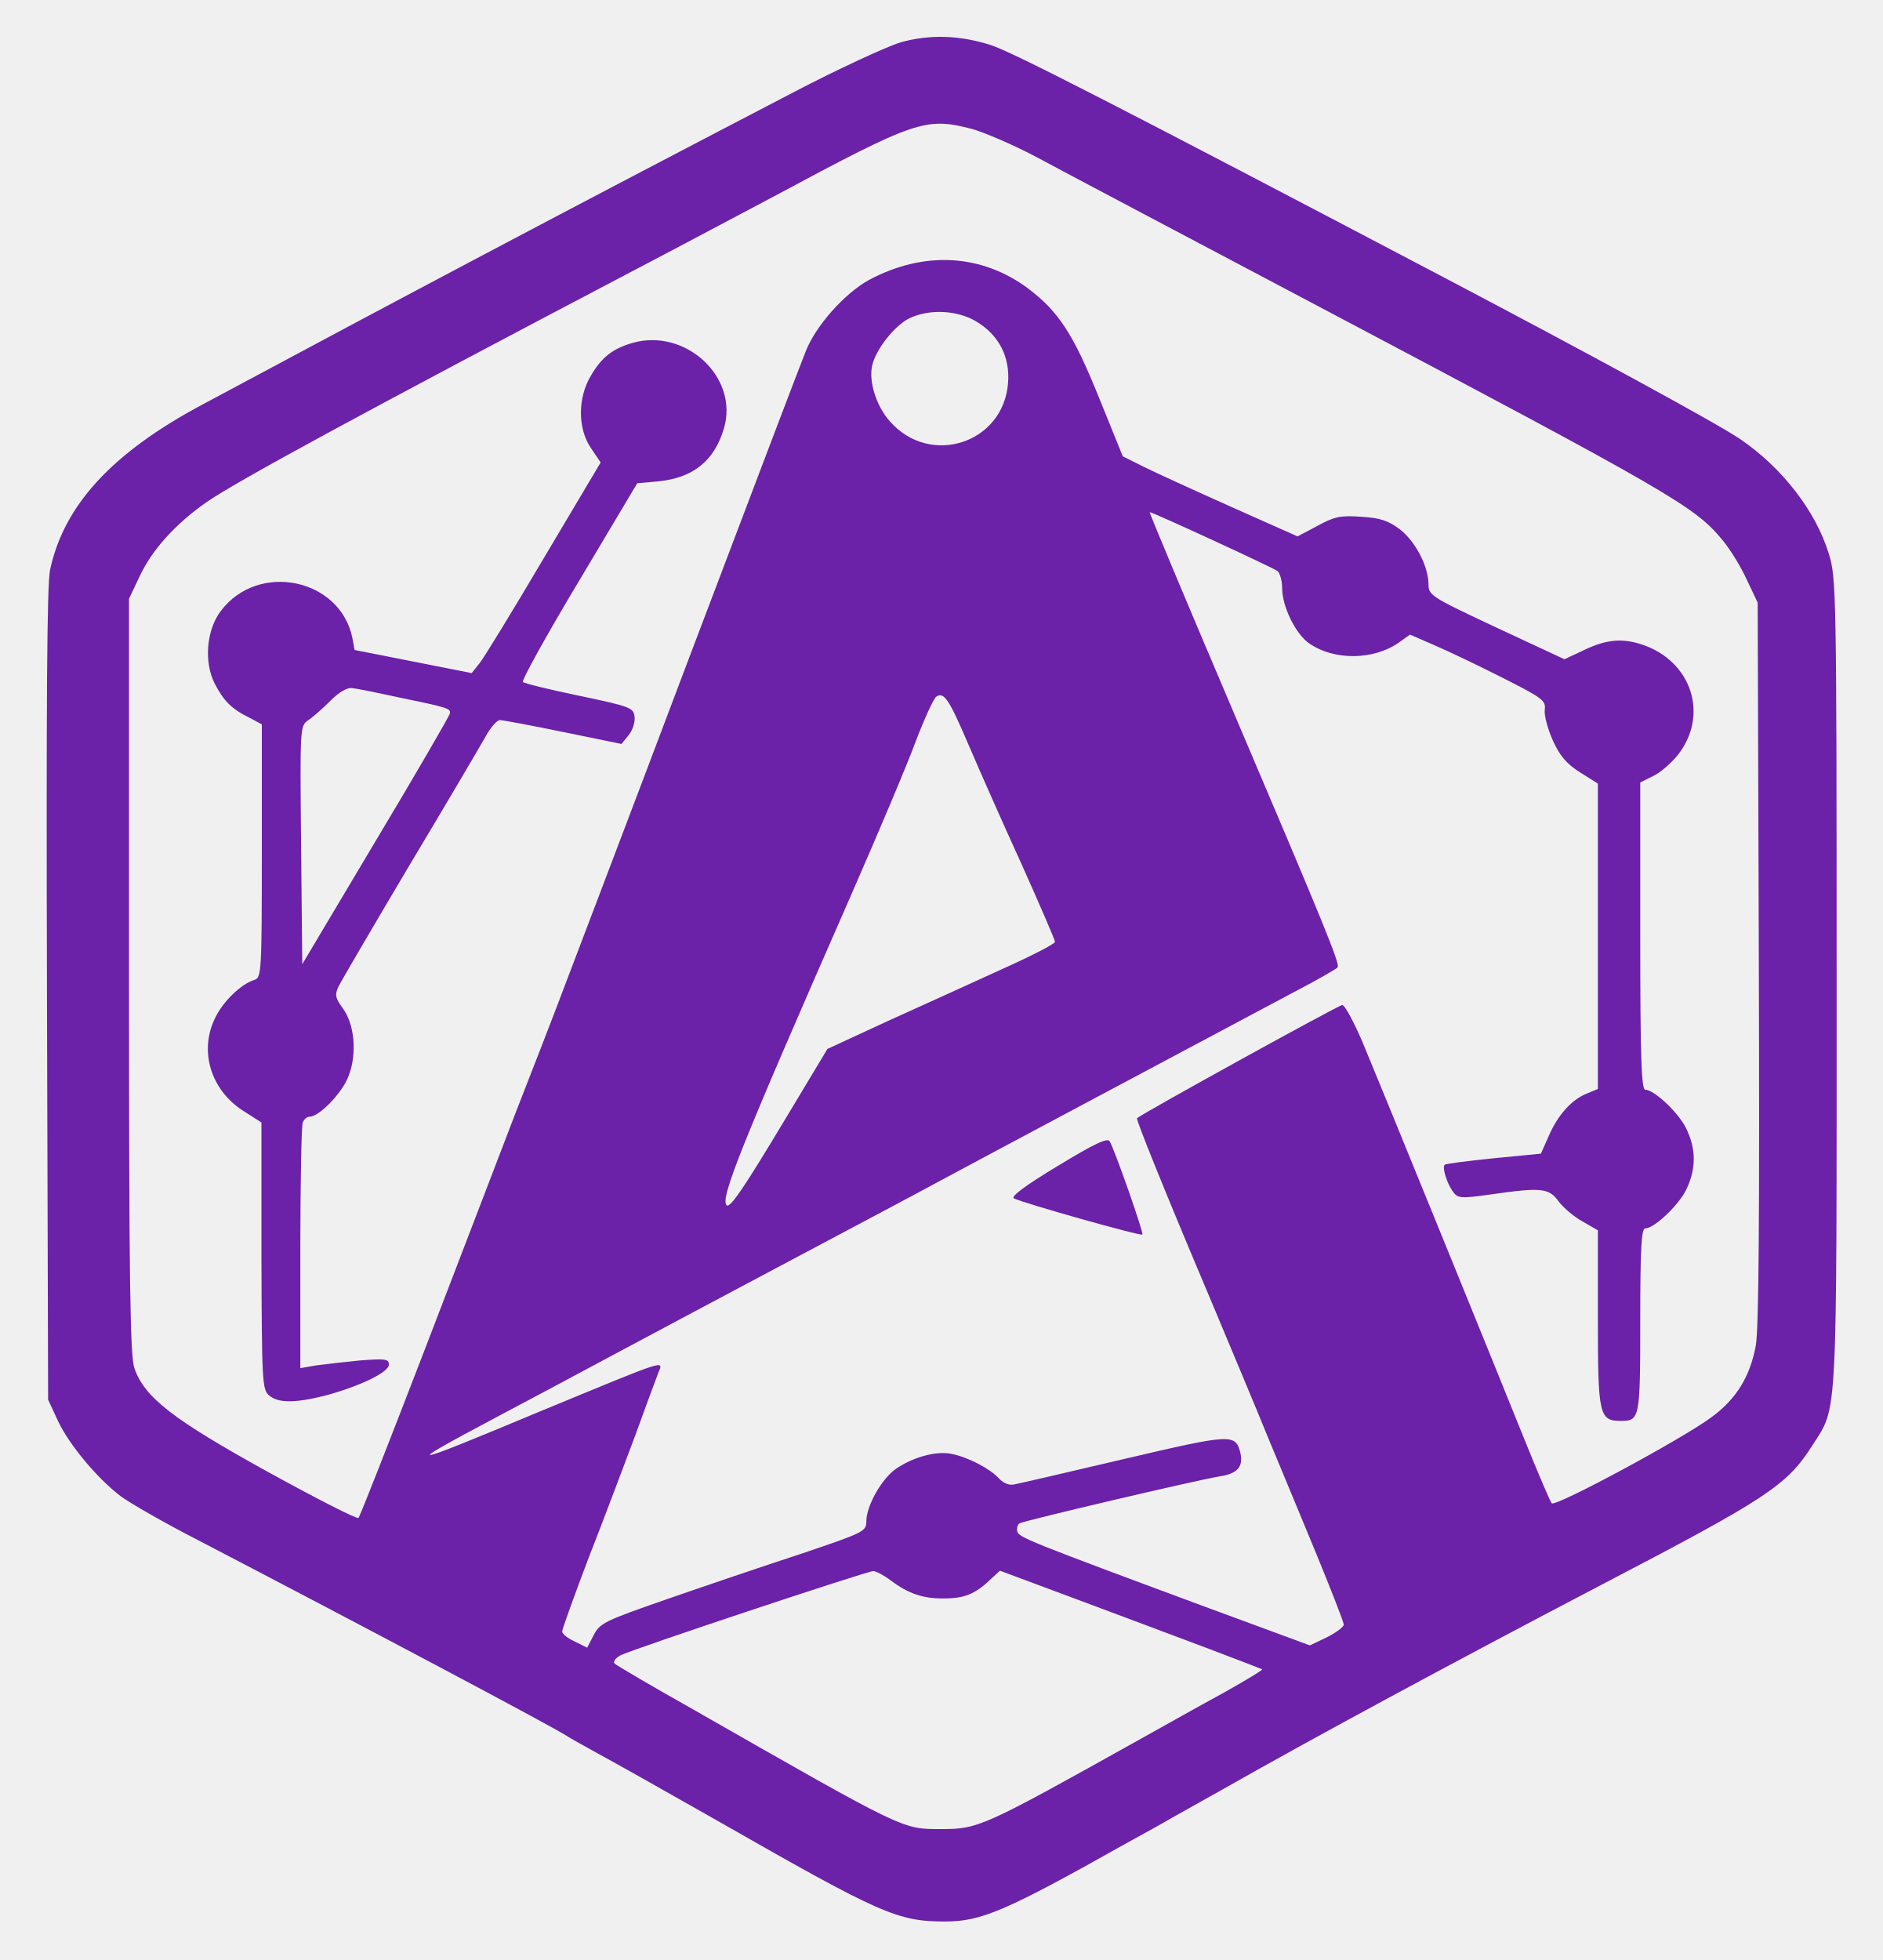
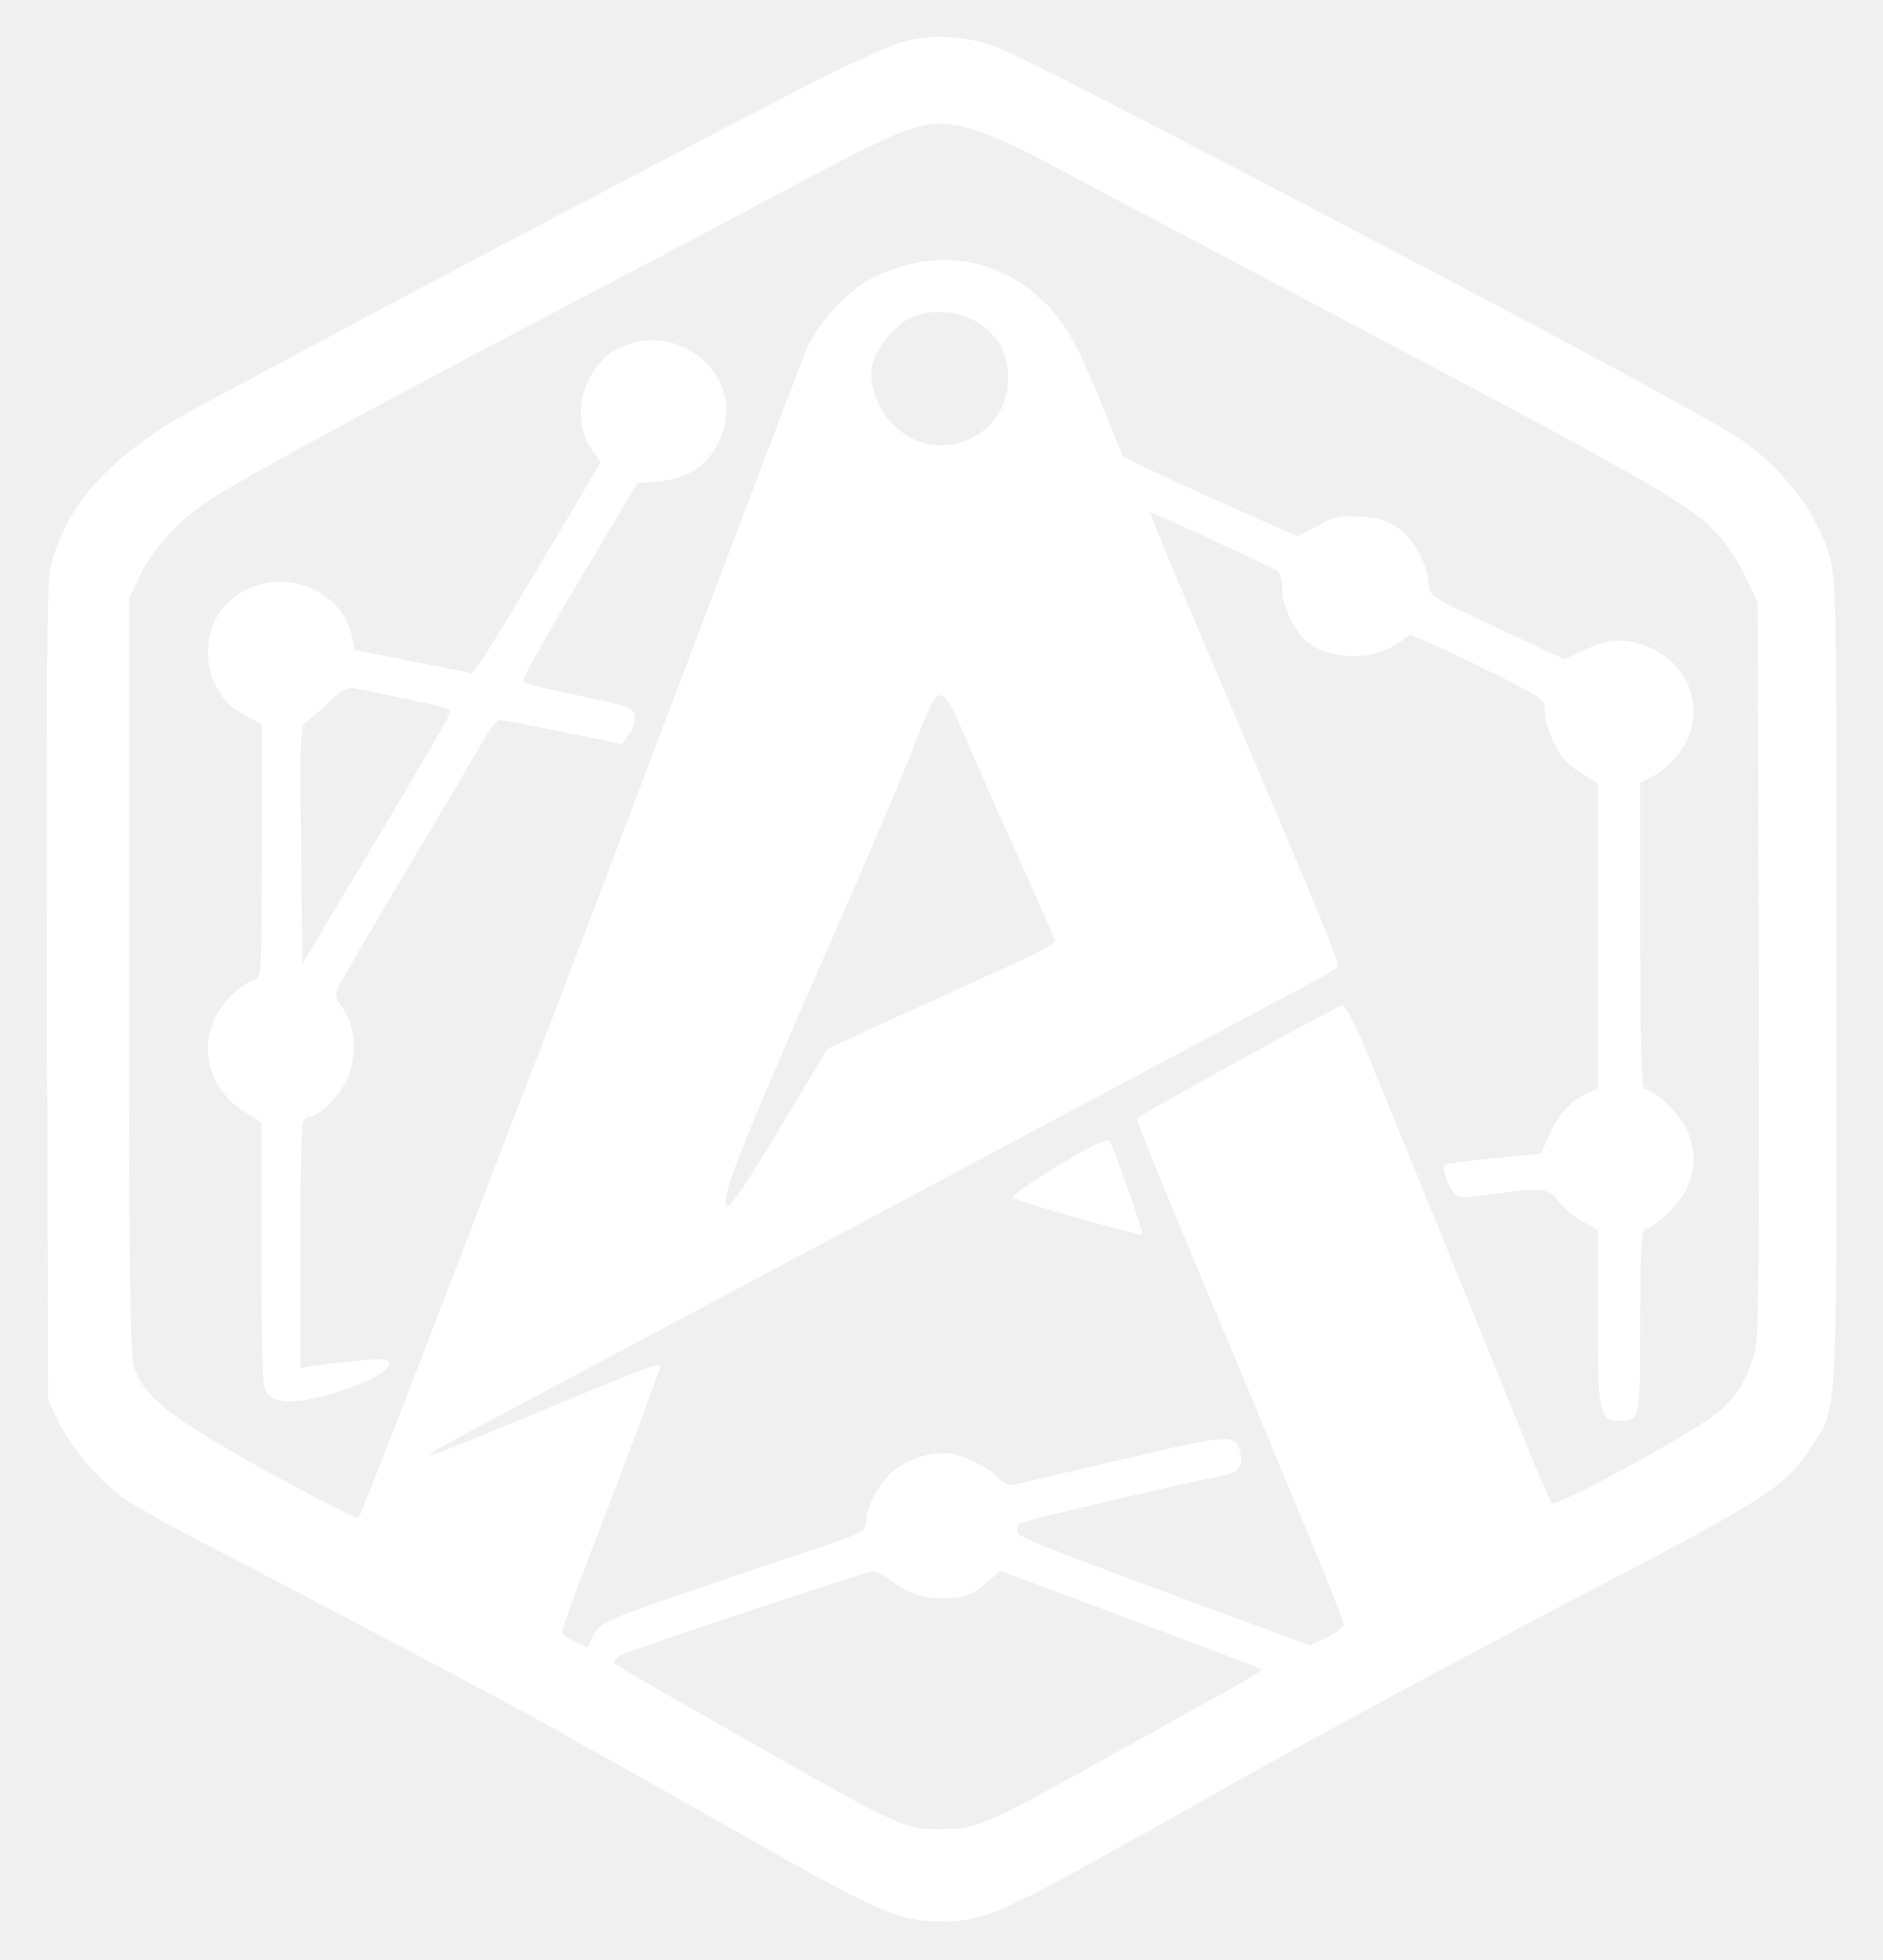
<svg xmlns="http://www.w3.org/2000/svg" viewBox="0 0 489 509" preserveAspectRatio="xMidYMid meet">
-   <g transform="translate(0,509) scale(0.1,-0.1)" fill="#6b21a8" stroke="none">
+   <g transform="translate(0,509) scale(0.1,-0.1)" fill="#ffffff" stroke="none">
    <path d="M2339 4980 c-36 -11 -160 -68 -275 -128 -611 -318 -1013 -531 -1539 -813 -234 -125 -359 -261 -395 -429 -8 -40 -10 -334 -8 -1105 l3 -1050 26 -56 c29 -61 101 -148 163 -195 23 -17 113 -69 201 -114 413 -215 938 -493 960 -510 6 -4 42 -24 80 -45 39 -21 183 -102 320 -180 413 -236 457 -255 579 -255 95 0 158 27 471 203 44 24 98 54 120 67 22 12 78 44 125 70 239 136 608 335 979 529 443 231 492 263 559 369 65 101 62 50 62 1203 0 1012 -1 1049 -20 1110 -34 112 -122 225 -231 299 -55 38 -397 224 -766 418 -862 453 -1124 587 -1180 605 -81 26 -160 28 -234 7z m186 -225 c32 -9 109 -42 169 -74 61 -33 383 -203 716 -379 940 -497 991 -527 1064 -615 20 -24 48 -70 63 -103 l28 -59 3 -935 c2 -664 0 -952 -8 -995 -15 -80 -50 -137 -113 -184 -76 -57 -407 -235 -417 -225 -4 5 -35 77 -68 159 -78 194 -370 911 -423 1038 -23 53 -46 97 -53 97 -9 0 -522 -283 -533 -294 -3 -3 71 -187 189 -466 52 -124 120 -286 150 -360 31 -74 88 -212 127 -306 39 -95 71 -177 71 -183 0 -6 -20 -21 -44 -33 l-44 -21 -274 101 c-456 169 -483 180 -486 195 -2 8 1 18 6 21 12 7 463 113 520 122 47 7 62 26 53 63 -13 48 -24 47 -302 -18 -145 -34 -273 -64 -285 -66 -13 -3 -28 3 -40 16 -23 25 -78 54 -121 63 -39 9 -99 -7 -144 -37 -38 -25 -79 -97 -79 -138 0 -26 -6 -29 -172 -85 -95 -31 -251 -84 -346 -117 -161 -56 -174 -62 -190 -93 l-17 -33 -32 16 c-18 8 -33 20 -33 26 0 6 31 92 69 192 39 99 92 241 120 315 27 74 54 148 60 163 14 36 34 42 -308 -99 -352 -147 -363 -148 -111 -14 85 45 220 117 300 160 80 43 287 153 460 245 173 92 347 184 385 205 83 45 750 400 917 489 65 34 120 65 122 69 6 10 -29 96 -282 690 -115 270 -208 492 -206 492 8 0 320 -144 332 -153 6 -5 12 -25 12 -45 0 -46 34 -117 69 -142 65 -46 169 -45 235 2 l28 20 62 -27 c33 -14 113 -52 176 -84 107 -54 115 -60 112 -84 -2 -15 8 -51 21 -80 18 -40 36 -61 71 -83 l46 -29 0 -396 0 -397 -29 -12 c-40 -16 -76 -57 -99 -111 l-20 -45 -123 -12 c-67 -7 -125 -14 -127 -17 -7 -7 6 -48 21 -69 13 -18 19 -19 98 -8 132 19 152 17 177 -18 12 -16 40 -40 62 -52 l40 -23 0 -229 c0 -251 3 -266 60 -266 49 0 50 7 50 262 0 186 3 238 13 238 24 0 90 63 108 104 24 52 24 100 0 152 -18 41 -84 104 -108 104 -10 0 -13 83 -13 399 l0 399 38 19 c20 11 50 38 66 61 76 108 21 246 -112 282 -49 13 -88 7 -148 -23 l-41 -19 -176 82 c-173 81 -177 84 -177 114 -1 47 -34 110 -75 142 -30 22 -50 29 -100 32 -55 4 -70 0 -114 -24 l-51 -27 -173 77 c-94 42 -197 89 -227 104 l-54 27 -62 153 c-67 166 -105 223 -184 283 -121 90 -271 98 -413 22 -64 -35 -140 -121 -165 -187 -34 -87 -65 -169 -301 -791 -152 -403 -313 -825 -349 -920 -17 -44 -62 -161 -101 -260 -38 -99 -144 -376 -236 -615 -92 -239 -170 -438 -174 -442 -3 -4 -109 50 -236 120 -246 136 -320 193 -346 269 -11 31 -14 219 -14 1018 l0 980 27 57 c32 69 92 136 173 193 74 52 405 232 1125 610 113 59 270 143 350 185 371 199 394 206 515 175z m9 -499 c60 -35 90 -93 84 -162 -13 -156 -203 -217 -307 -98 -35 39 -55 103 -46 144 9 42 58 104 96 123 51 25 124 22 173 -7z m-16 -1106 c27 -63 88 -201 136 -306 47 -105 86 -195 86 -200 0 -5 -62 -37 -138 -71 -75 -34 -208 -95 -295 -134 l-158 -73 -107 -178 c-108 -180 -146 -237 -155 -228 -17 18 38 155 321 800 71 162 148 344 170 404 23 60 47 113 54 117 20 13 33 -7 86 -131z m-205 -2164 c45 -34 84 -48 139 -47 52 0 80 11 119 48 l26 24 204 -76 c112 -42 265 -99 339 -127 74 -28 136 -52 138 -53 2 -2 -43 -29 -100 -61 -57 -31 -157 -87 -223 -124 -403 -225 -414 -230 -511 -230 -101 0 -91 -5 -639 308 -110 62 -204 117 -209 122 -4 4 2 14 15 21 28 15 638 218 657 219 7 0 28 -11 45 -24z" />
    <path d="M1641 4199 c-51 -15 -79 -38 -106 -84 -35 -58 -35 -138 0 -189 l25 -37 -148 -249 c-81 -137 -156 -260 -167 -273 l-20 -25 -152 30 -152 30 -6 32 c-32 154 -244 198 -341 70 -38 -49 -45 -134 -16 -190 23 -44 43 -65 90 -88 l32 -17 0 -329 c0 -320 -1 -329 -20 -335 -33 -10 -80 -55 -100 -96 -44 -86 -14 -189 72 -244 l47 -30 0 -346 c1 -322 2 -347 19 -362 23 -21 67 -21 144 -2 90 24 168 61 168 81 0 15 -9 16 -75 11 -41 -4 -93 -10 -115 -13 l-40 -7 0 311 c0 171 3 317 6 326 3 9 11 16 18 16 25 0 85 62 101 105 23 58 16 135 -15 177 -19 26 -21 34 -11 56 7 14 90 156 185 316 96 160 184 310 197 333 13 24 30 43 37 43 8 0 82 -14 165 -31 l151 -31 18 22 c11 13 18 35 16 49 -3 23 -10 26 -143 54 -77 16 -143 32 -147 36 -4 3 61 121 145 261 l152 255 55 5 c90 9 145 53 170 137 40 133 -100 263 -239 222z m-606 -920 c131 -27 137 -29 133 -43 -2 -7 -88 -156 -193 -331 l-190 -319 -3 309 c-3 309 -3 310 19 325 12 8 38 31 58 51 22 22 43 34 56 32 11 -1 65 -12 120 -24z" />
    <path d="M2747 2062 c-83 -50 -122 -79 -114 -84 20 -11 330 -99 334 -94 4 3 -71 218 -85 242 -5 10 -38 -5 -135 -64z" />
  </g>
</svg>
